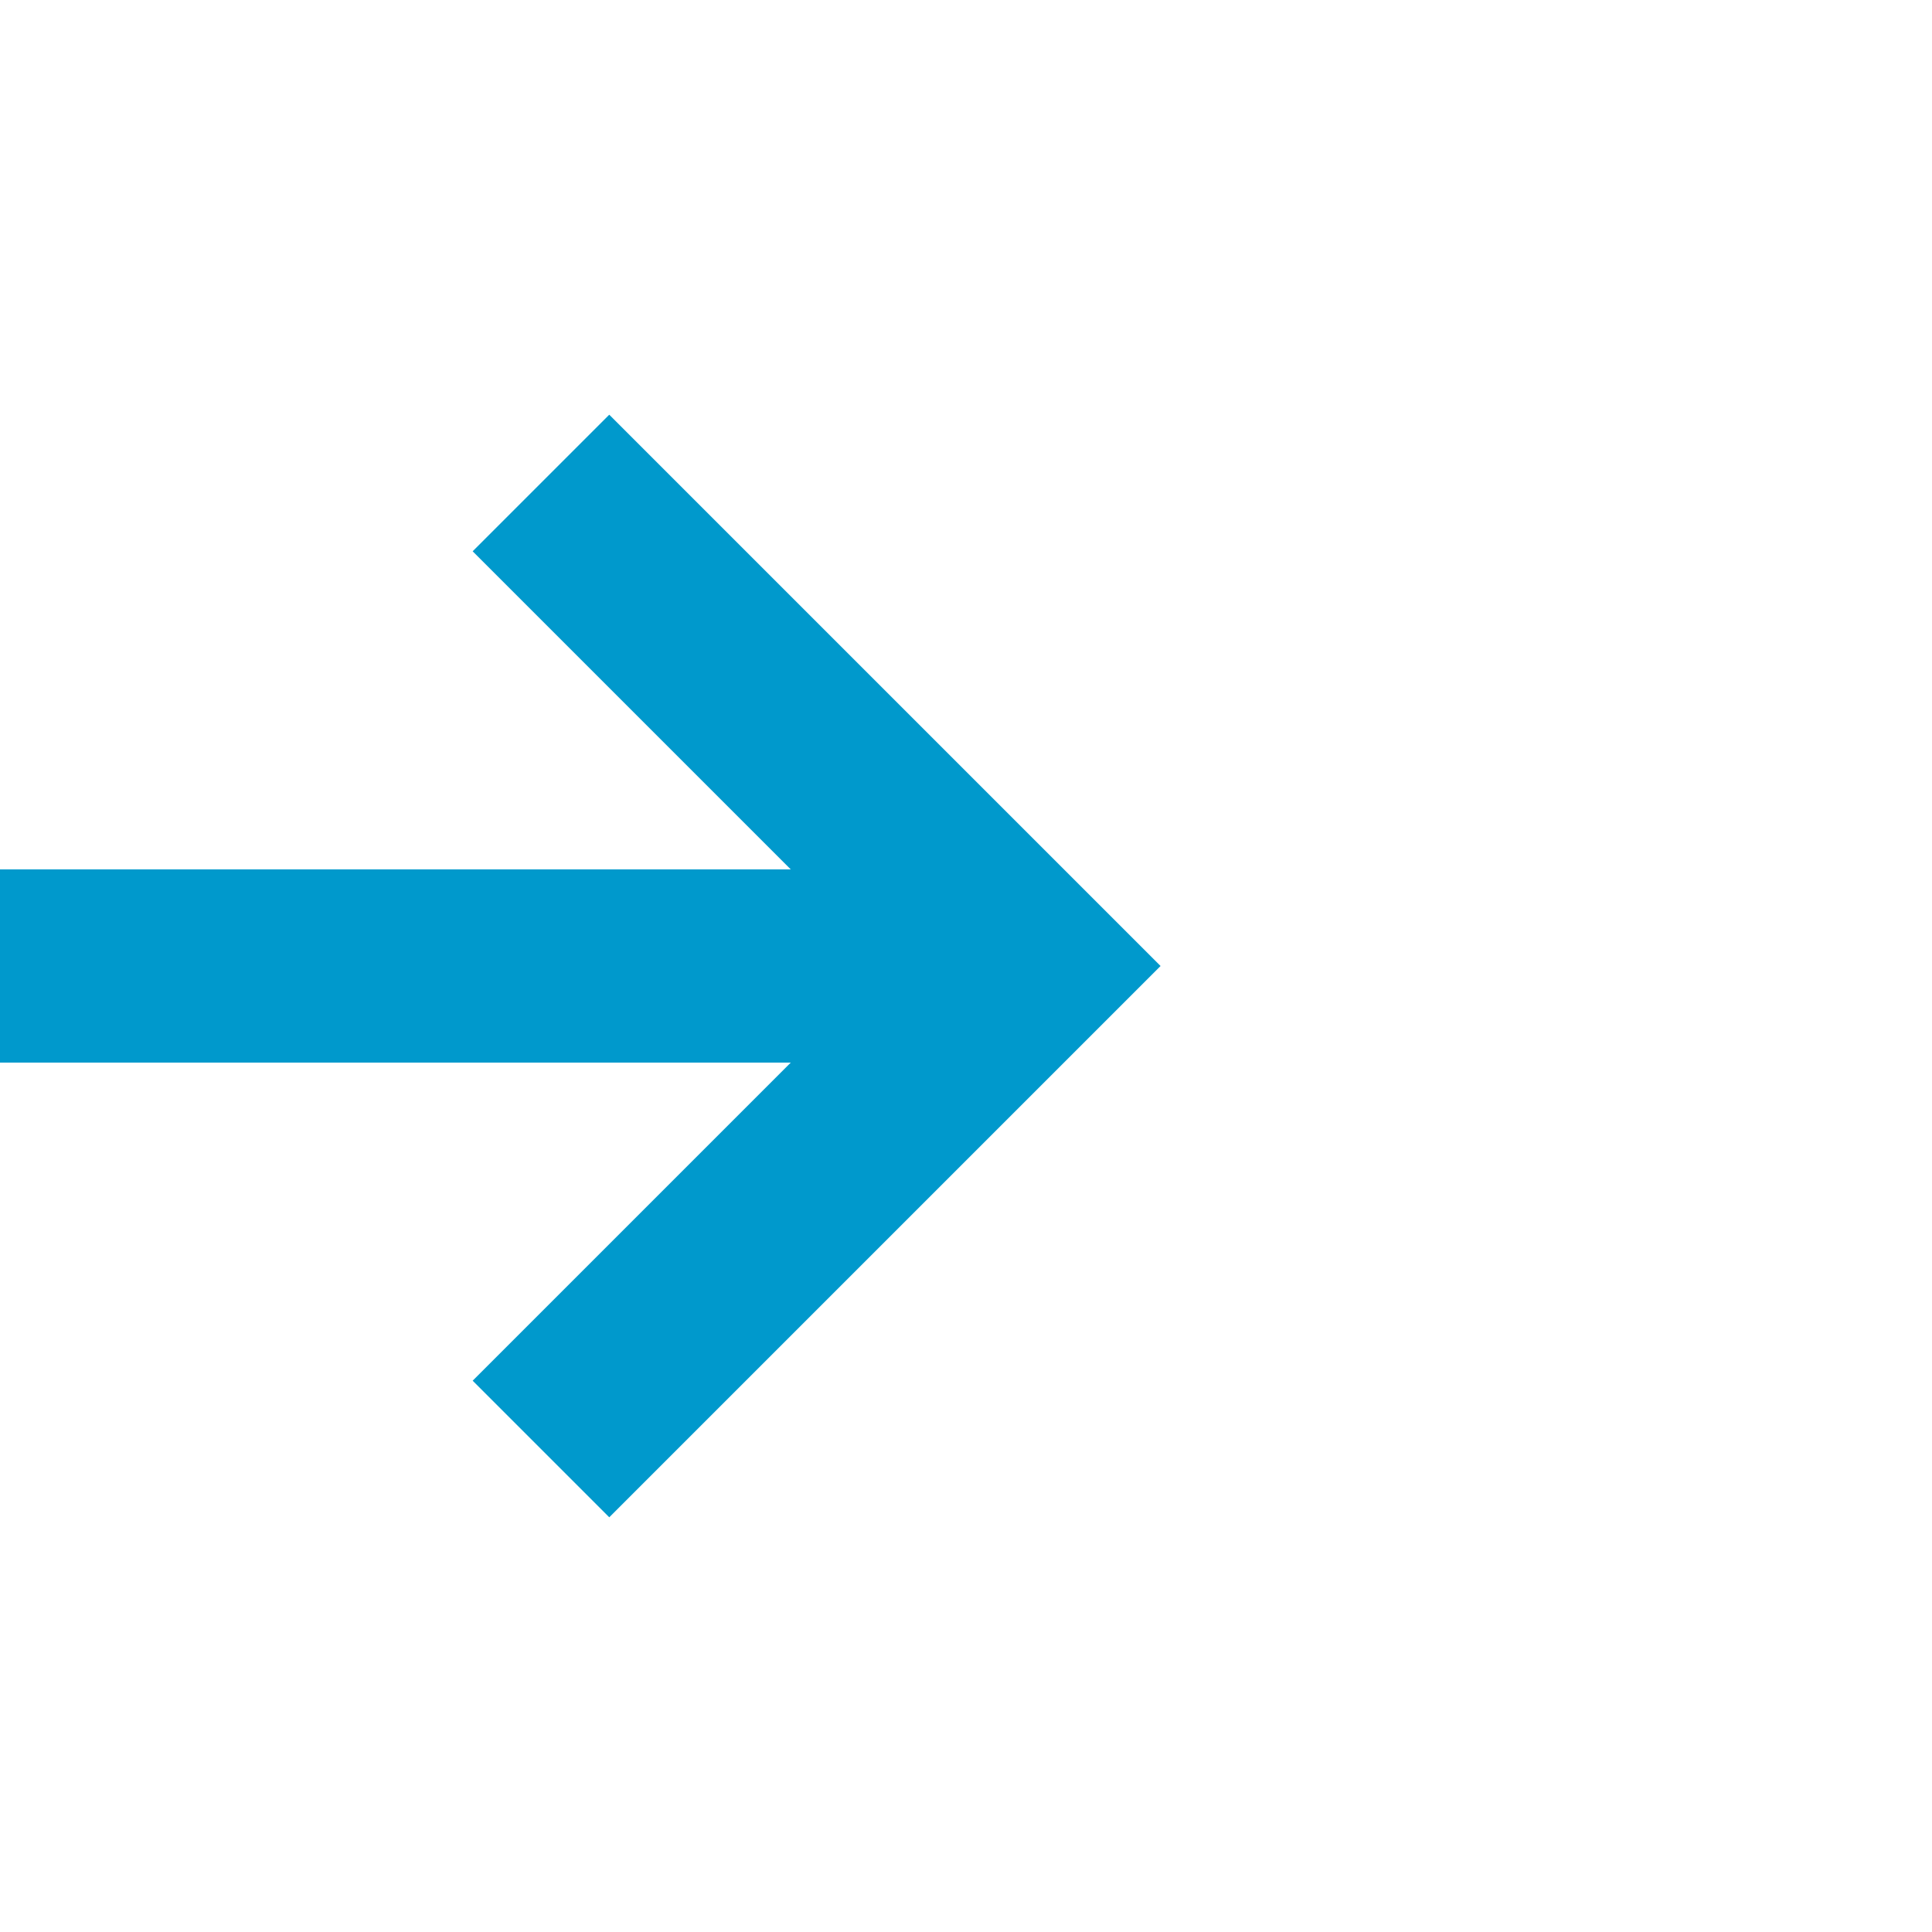
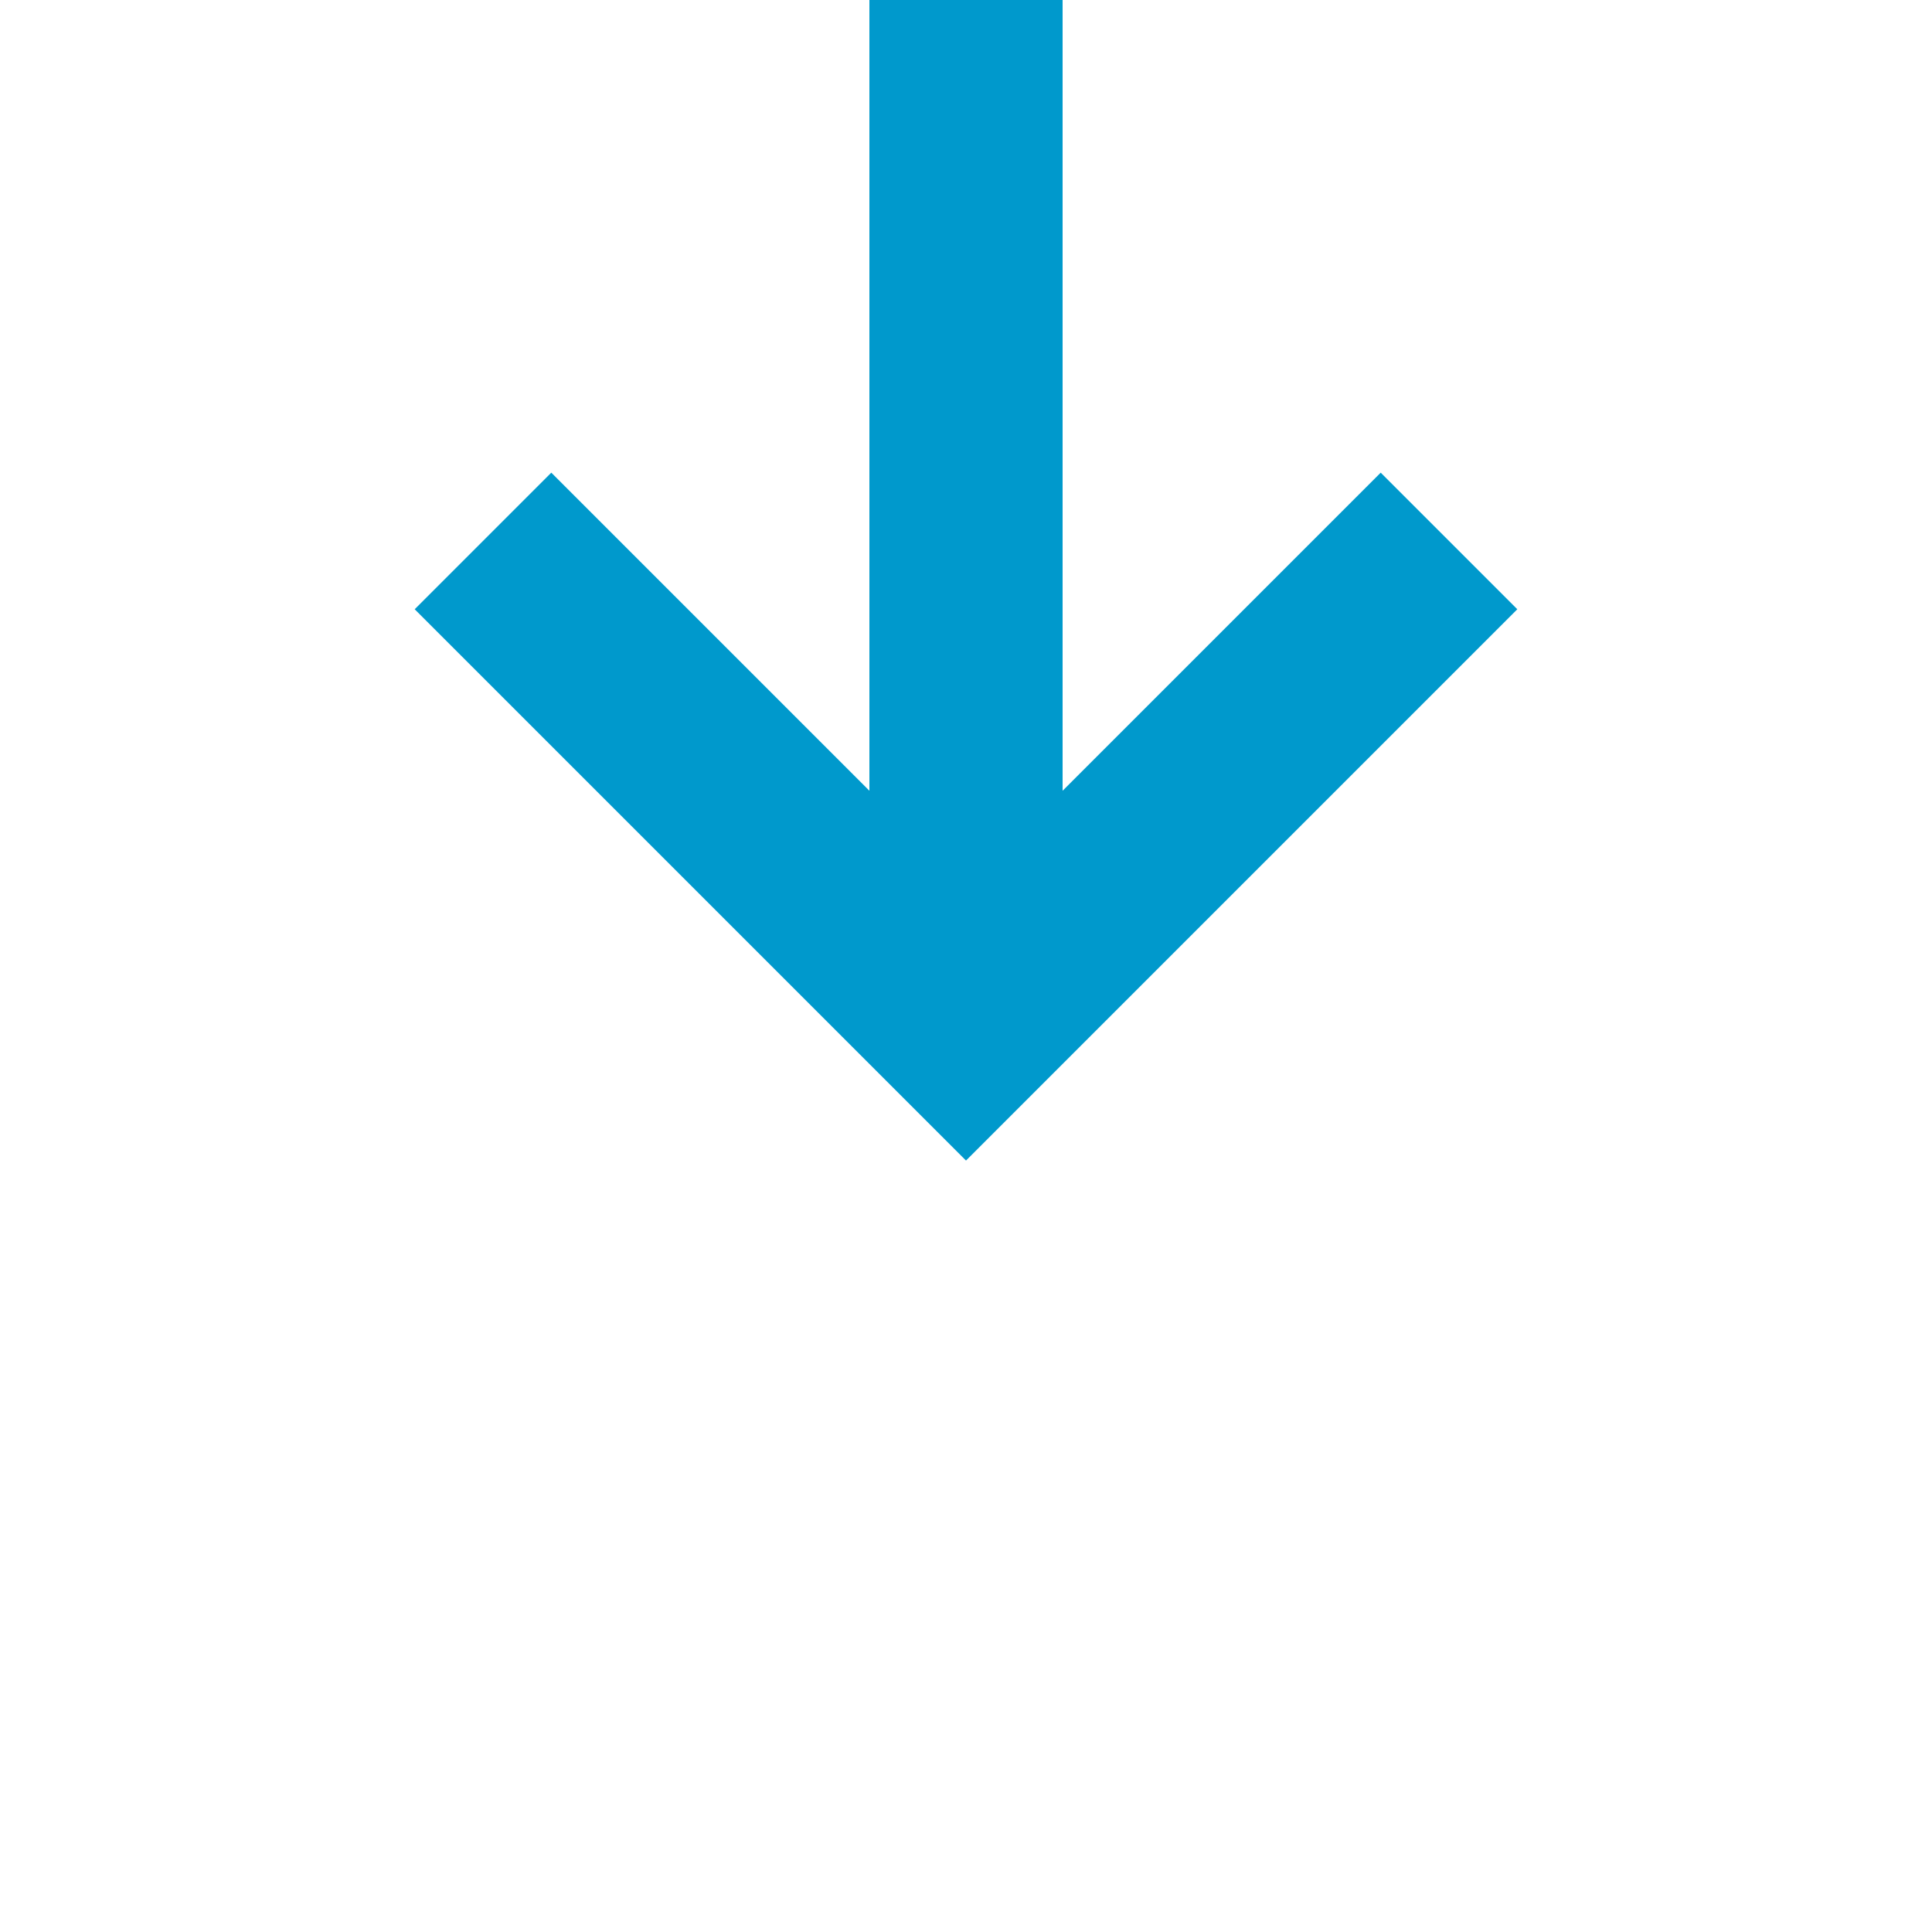
- <svg xmlns="http://www.w3.org/2000/svg" version="1.1" width="20px" height="20px" preserveAspectRatio="xMinYMid meet" viewBox="255 653  20 18">
-   <path d="M 192 662  L 265 662  " stroke-width="2" stroke="#0099cc" fill="none" />
-   <path d="M 259.893 657.707  L 264.186 662  L 259.893 666.293  L 261.307 667.707  L 266.307 662.707  L 267.014 662  L 266.307 661.293  L 261.307 656.293  L 259.893 657.707  Z " fill-rule="nonzero" fill="#0099cc" stroke="none" />
+ <svg xmlns="http://www.w3.org/2000/svg" version="1.1" width="20px" height="20px" preserveAspectRatio="xMinYMid meet" viewBox="132 621  20 18">
+   <path d="M 142 599  L 142 630  " stroke-width="2" stroke="#0099cc" fill="none" />
+   <path d="M 146.293 624.893  L 142 629.186  L 137.707 624.893  L 136.293 626.307  L 141.293 631.307  L 142 632.014  L 142.707 631.307  L 147.707 626.307  L 146.293 624.893  Z " fill-rule="nonzero" fill="#0099cc" stroke="none" />
</svg>
